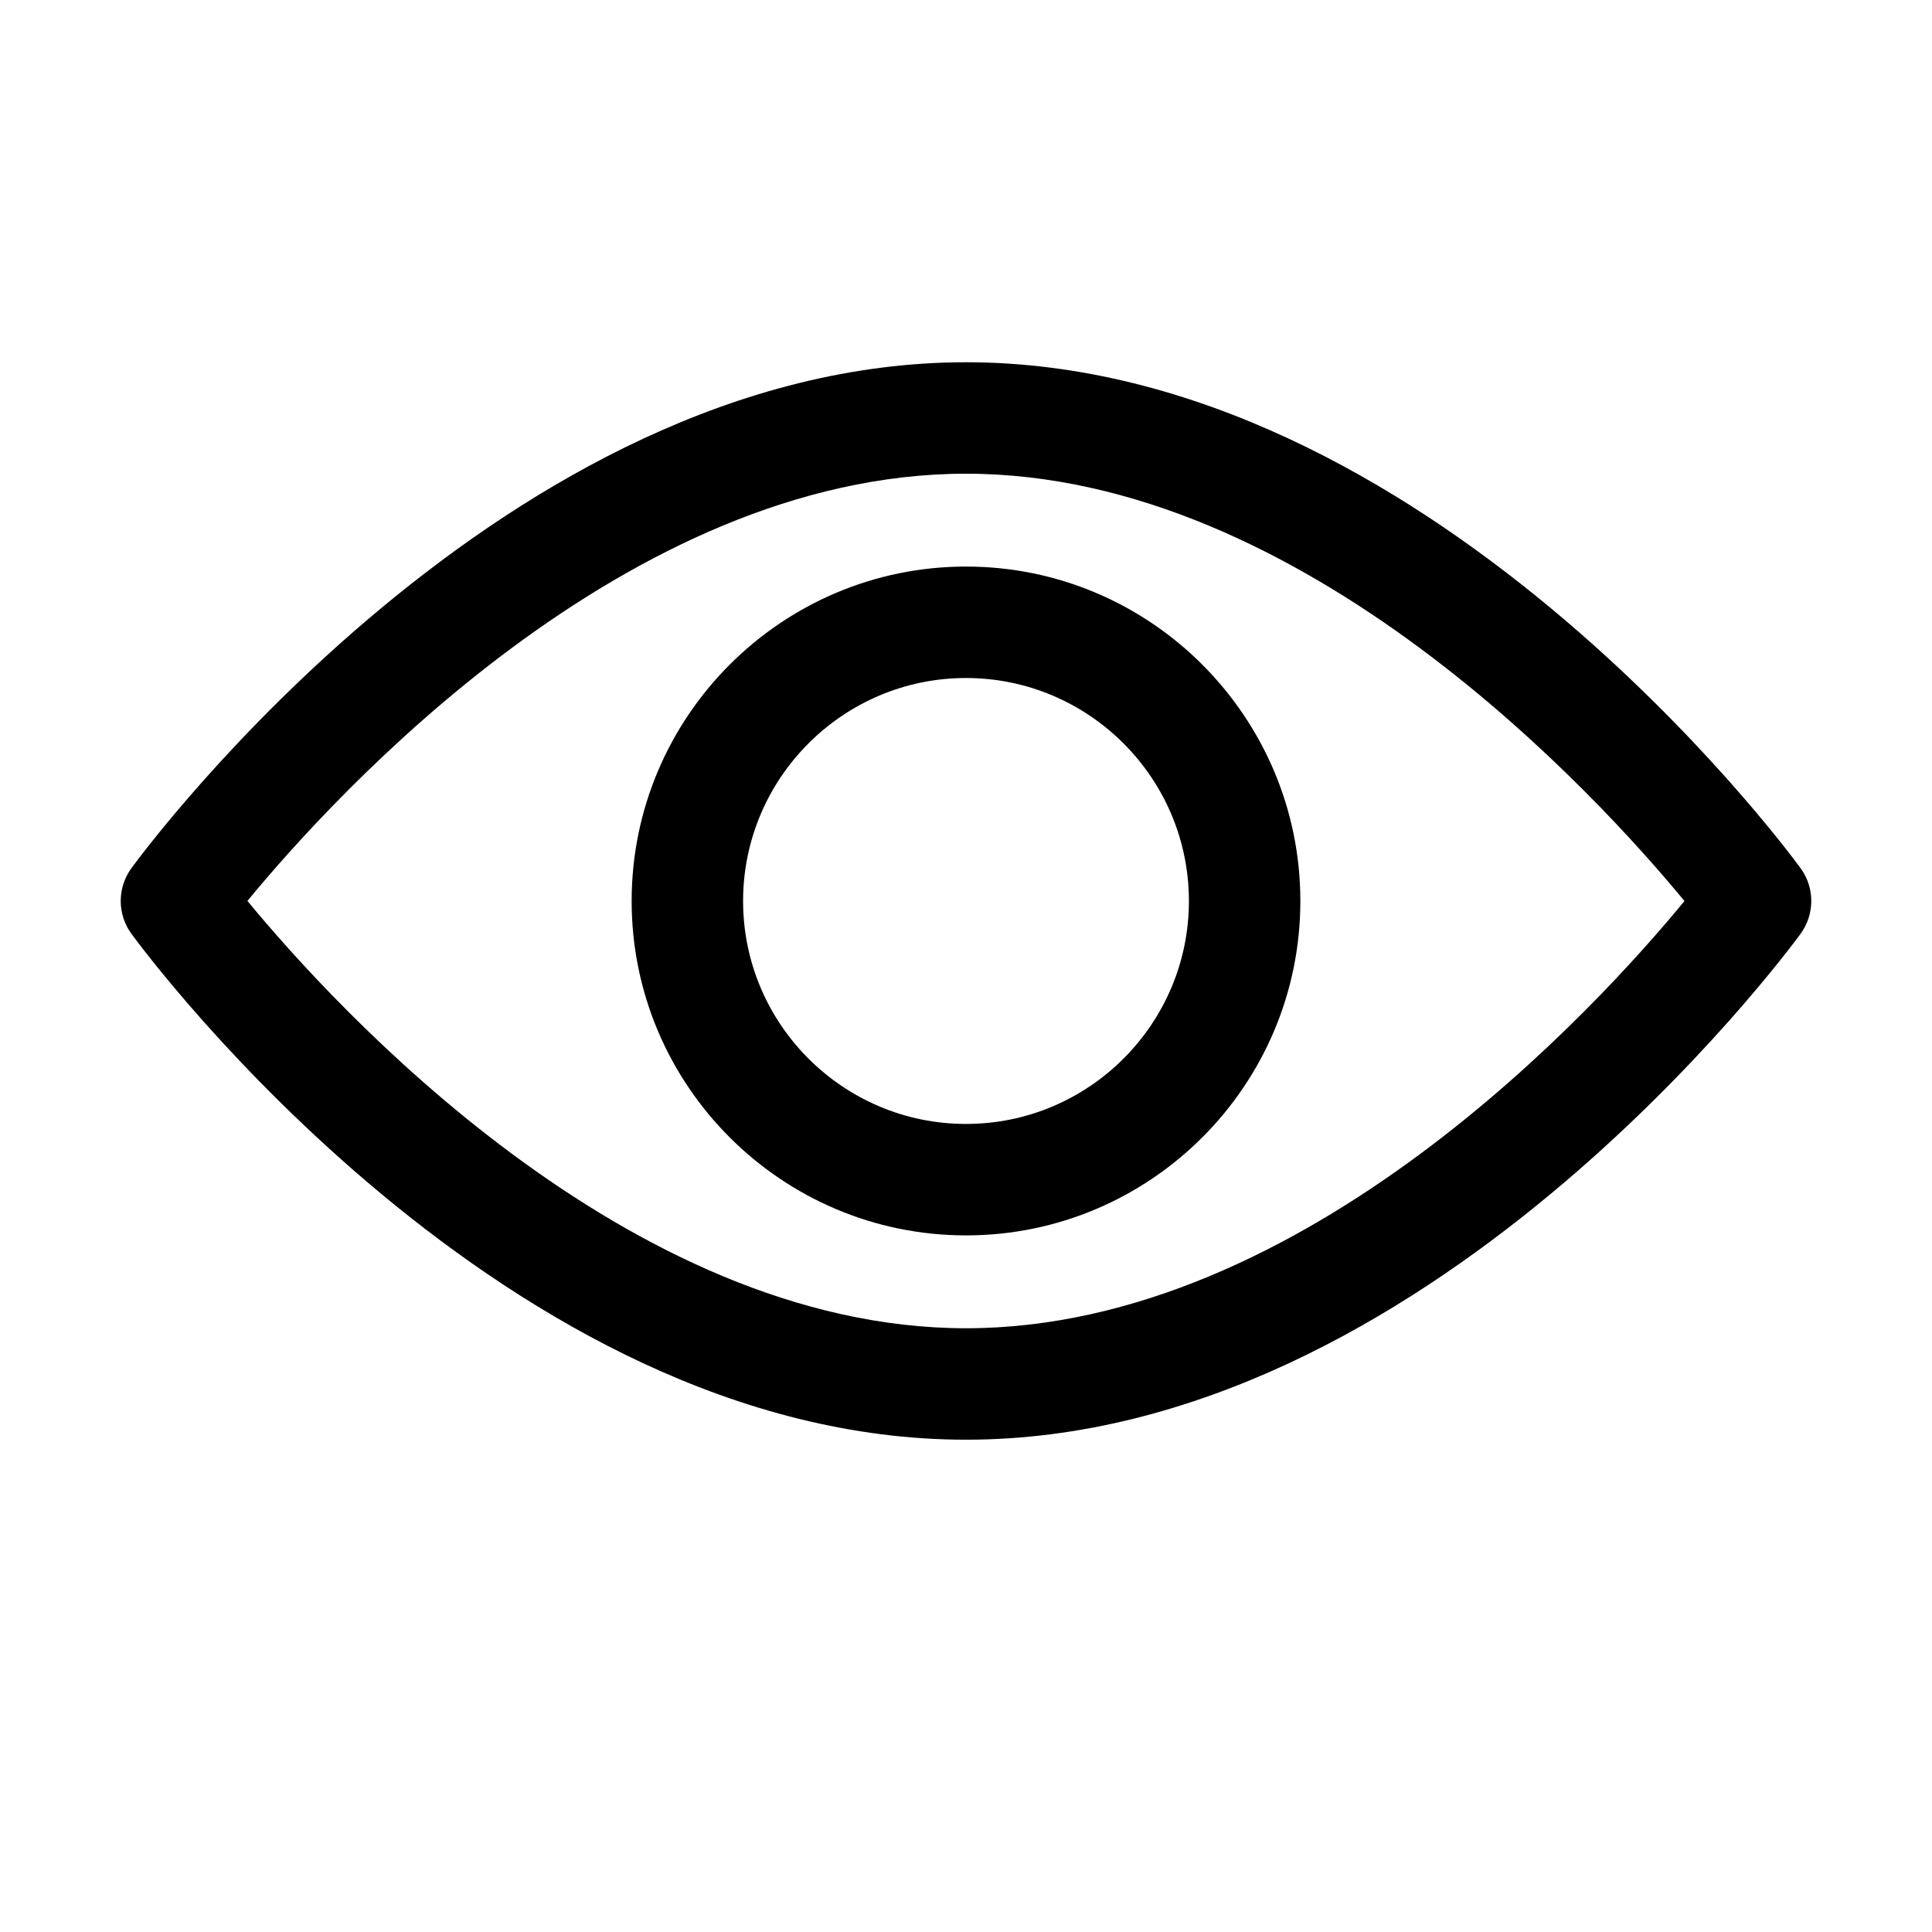
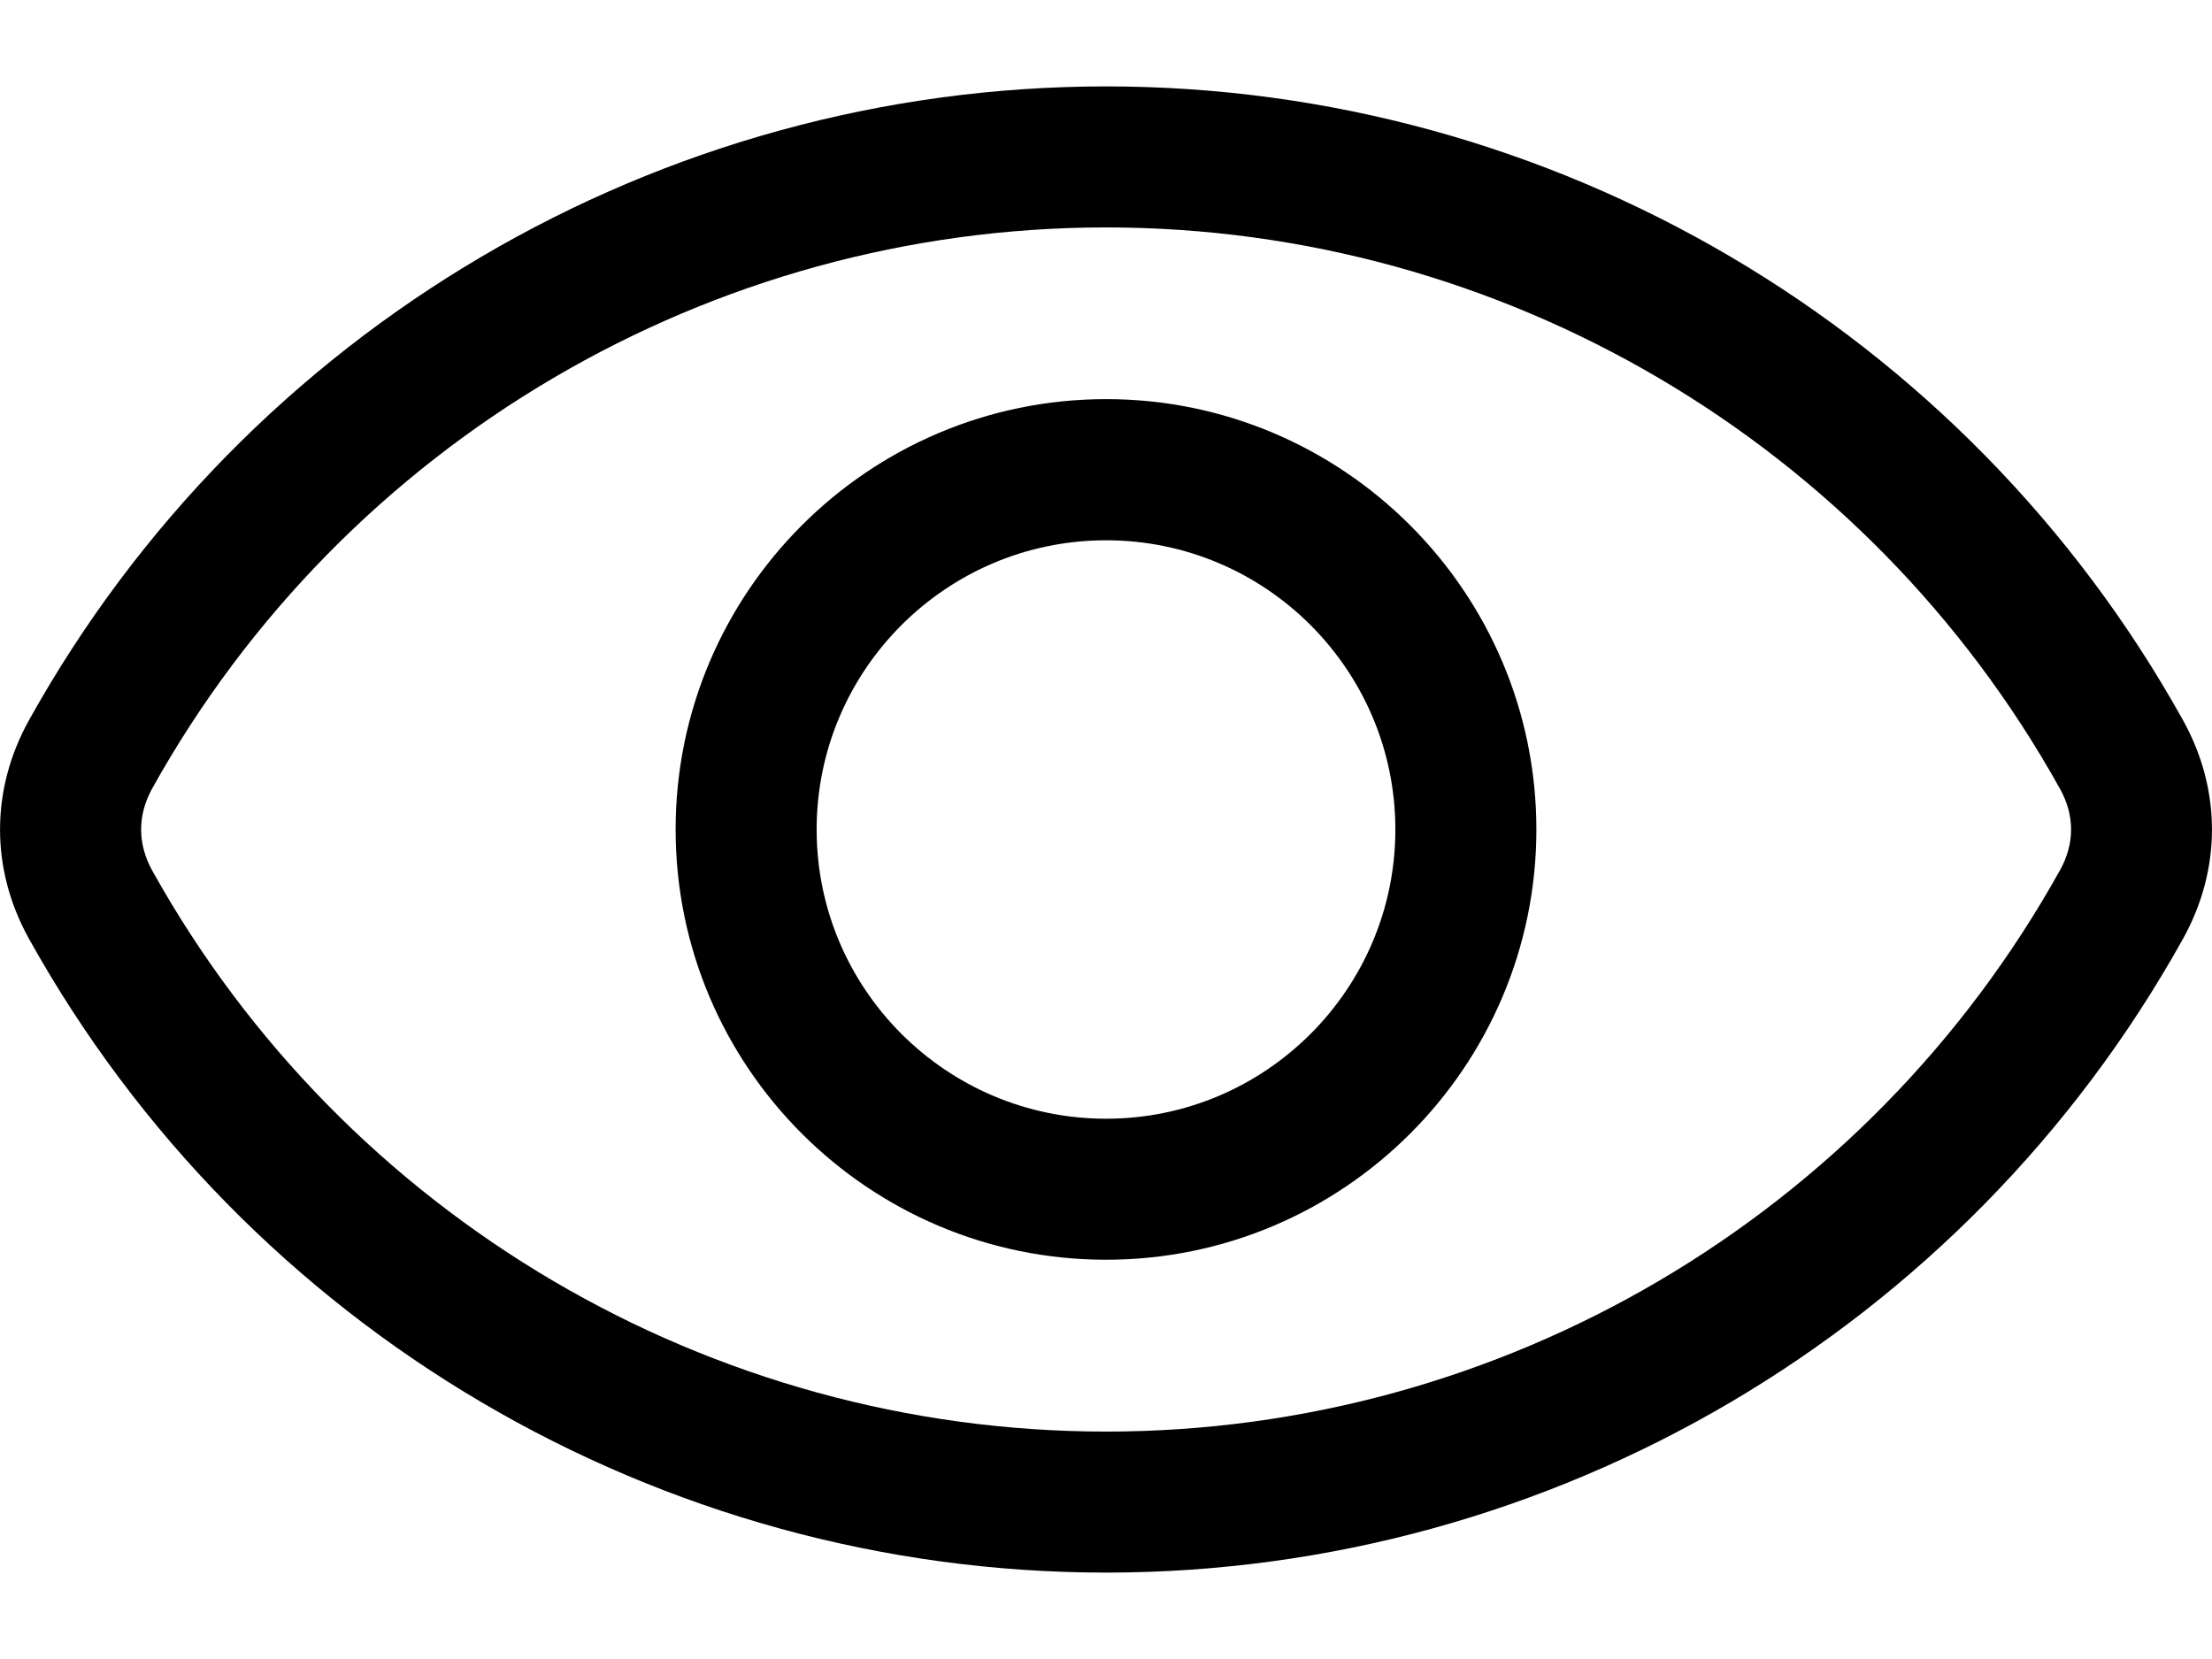
- <svg xmlns="http://www.w3.org/2000/svg" width="16" height="16" viewBox="0 0 16 16" fill="none">
-   <path d="M14.911 7.189C14.786 7.018 11.806 3 8 3C4.194 3 1.214 7.018 1.089 7.189C0.97 7.351 0.97 7.572 1.089 7.734C1.214 7.905 4.194 11.923 8 11.923C11.806 11.923 14.786 7.905 14.911 7.734C15.03 7.572 15.03 7.351 14.911 7.189ZM8 11C5.196 11 2.768 8.333 2.049 7.461C2.767 6.589 5.19 3.923 8 3.923C10.803 3.923 13.231 6.59 13.95 7.462C13.233 8.334 10.809 11 8 11Z" fill="currentColor" />
-   <path d="M8 4.692C6.473 4.692 5.231 5.935 5.231 7.462C5.231 8.989 6.473 10.231 8 10.231C9.527 10.231 10.769 8.989 10.769 7.462C10.769 5.935 9.527 4.692 8 4.692ZM8 9.308C6.982 9.308 6.154 8.48 6.154 7.462C6.154 6.444 6.982 5.615 8 5.615C9.018 5.615 9.846 6.444 9.846 7.462C9.846 8.48 9.018 9.308 8 9.308Z" fill="currentColor" />
+ <svg xmlns="http://www.w3.org/2000/svg" width="16" height="12" viewBox="0 0 16 12" fill="none">
+   <path fill-rule="evenodd" clip-rule="evenodd" d="M14.899 6.297C13.505 8.8 10.861 10.355 8.001 10.355C5.139 10.355 2.495 8.8 1.101 6.297C0.994 6.103 0.994 5.897 1.101 5.703C2.495 3.2 5.139 1.645 8.001 1.645C10.861 1.645 13.505 3.2 14.899 5.703C15.008 5.897 15.008 6.103 14.899 6.297ZM15.789 5.207C14.215 2.38 11.231 0.625 8.001 0.625C4.769 0.625 1.785 2.38 0.211 5.207C-0.07 5.711 -0.07 6.289 0.211 6.793C1.785 9.619 4.769 11.375 8.001 11.375C11.231 11.375 14.215 9.619 15.789 6.793C16.07 6.289 16.07 5.711 15.789 5.207ZM8.001 8.092C9.154 8.092 10.093 7.154 10.093 6C10.093 4.846 9.154 3.908 8.001 3.908C6.846 3.908 5.907 4.846 5.907 6C5.907 7.154 6.846 8.092 8.001 8.092ZM8.001 2.887C6.283 2.887 4.887 4.284 4.887 6C4.887 7.716 6.283 9.112 8.001 9.112C9.717 9.112 11.113 7.716 11.113 6C11.113 4.284 9.717 2.887 8.001 2.887Z" fill="currentColor" />
</svg>
